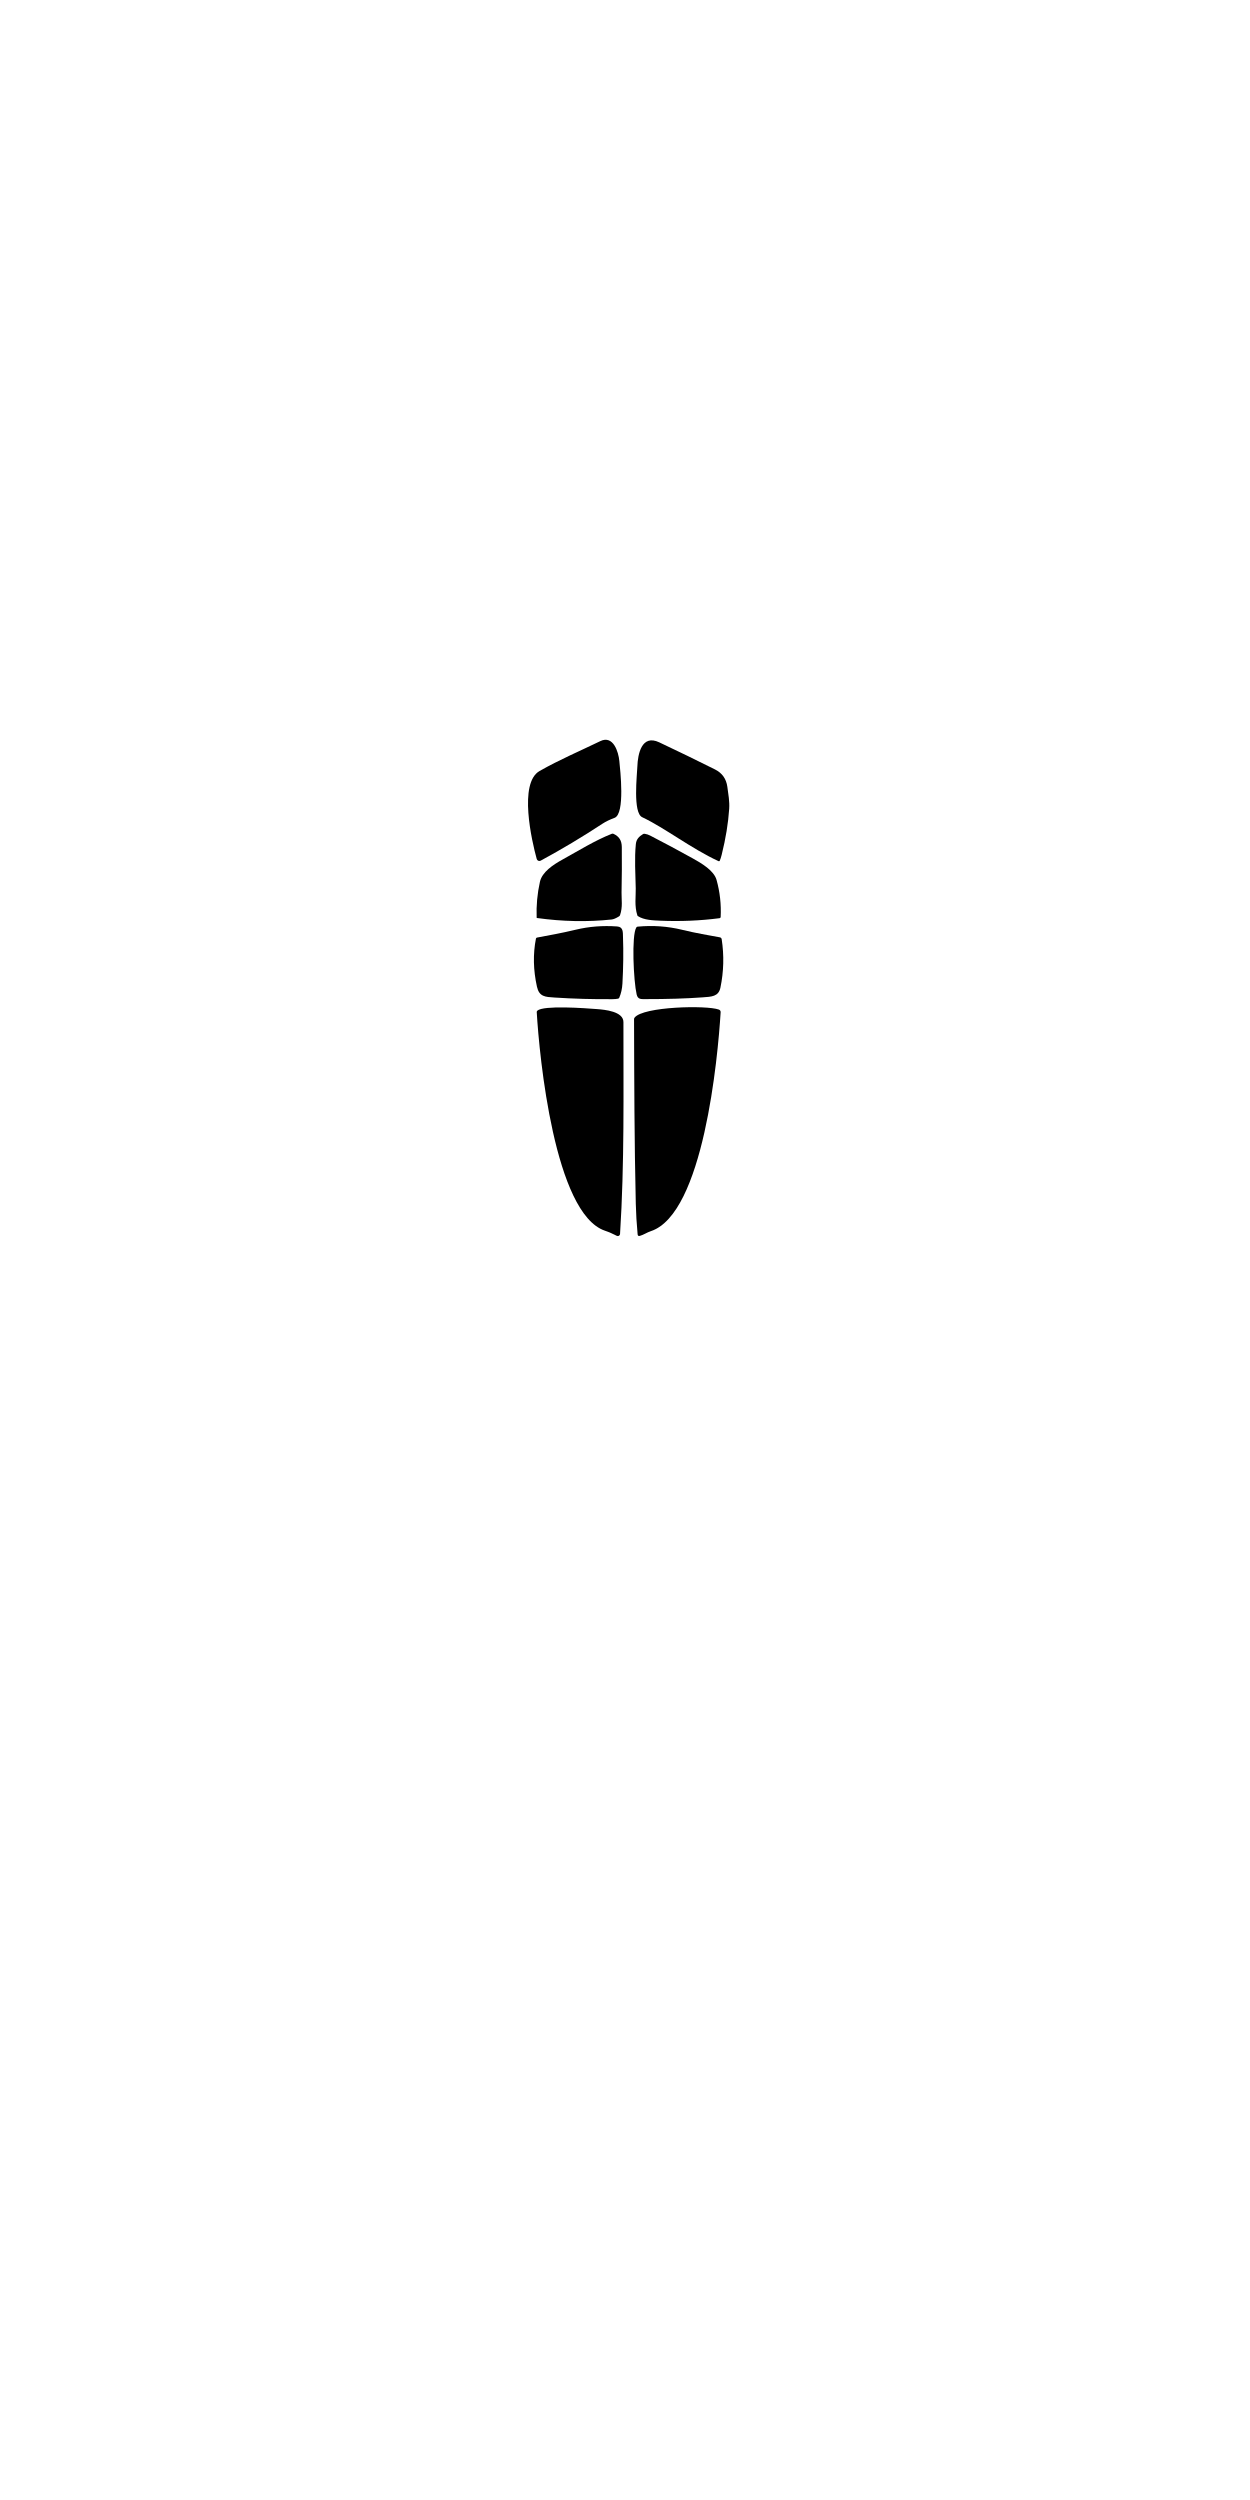
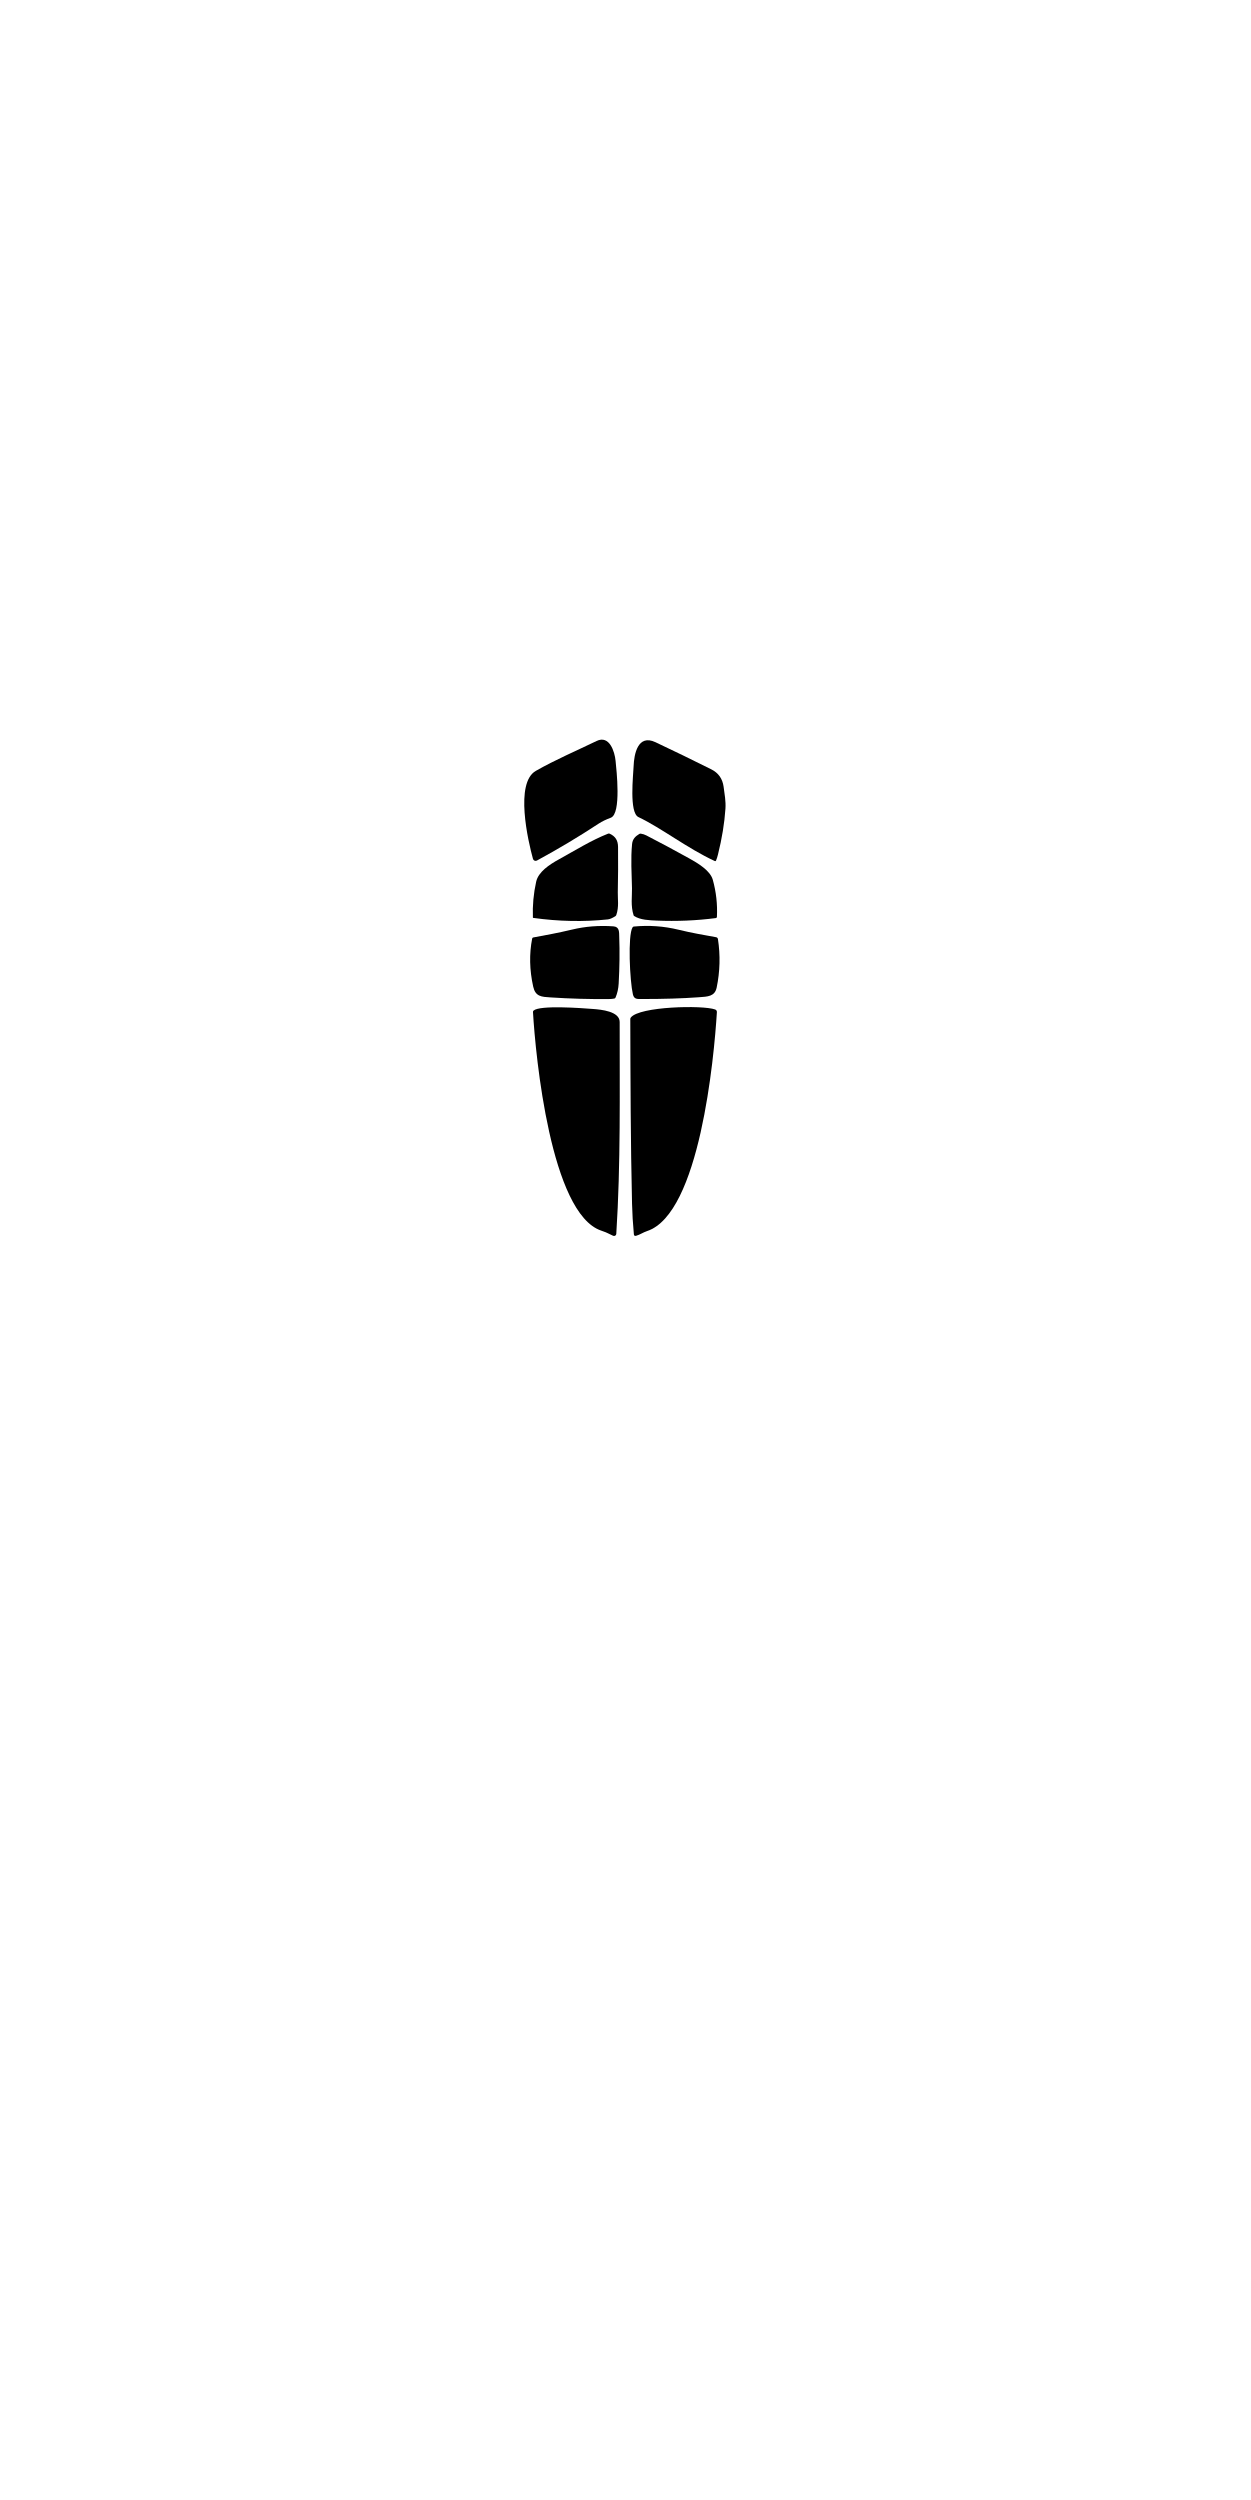
- <svg xmlns="http://www.w3.org/2000/svg" viewBox="0 0 724 1448">
+ <svg xmlns="http://www.w3.org/2000/svg" viewBox="2.2 0.1 724.0 1447.9">
  <path d="M311.02 531.71a.23.23 0 01-.19-.21q-.39-10.47 1.9-20.76c1.26-5.69 7.66-9.9 13.1-12.9 9.09-5.01 18.93-11.15 28.56-14.92a1.24 1.21-42.6 01.94.03c3.28 1.52 4.78 3.87 4.82 7.68q.13 13.16-.15 26.31c-.08 3.85.78 8.39-.87 13.1q-.17.46-.59.72-2.65 1.65-4.29 1.82-21.06 2.22-43.23-.87z" fill="#000" />
  <path d="M321 577.76c-5.17-.33-8.71-.44-10-6.26q-3.2-14.44-.59-27.83.11-.53.64-.63c7.58-1.44 13.62-2.45 22.45-4.56q11.5-2.76 23.94-1.88c3.67.26 3.3 3.46 3.4 6.21q.46 12.55-.33 26.94-.25 4.41-1.81 8.08-.21.49-.73.6-1.39.28-3.22.29-16.89.14-33.75-.96z" fill="#000" />
  <path d="M347.73 429.25c7.46-3.61 10.5 6.27 10.99 11.52.48 5.06 3.46 30.61-2.78 32.93q-4.17 1.55-6.89 3.33-17.56 11.54-35.88 21.46a1.6 1.59-21.9 01-2.3-.98c-2.87-10.41-10.59-43.96 1.66-50.95 11.3-6.45 23.96-11.86 35.2-17.31z" fill="#000" />
  <path d="M350.35 712.81c-29.15-9.93-37.98-100.69-39.47-126.61a.99.99 0 01.33-.8c3.58-3.26 27.61-1.47 34.62-.93 4.41.34 15.27 1.31 15.26 7.53-.05 40.77.64 82.05-1.96 122.72a1.29 1.29 0 01-1.86 1.08c-2.3-1.14-4.12-2.04-6.92-2.99z" fill="#000" />
  <path d="M371.94 473.31c-5.46-2.59-2.97-24.26-2.77-29.56.25-6.8 2.41-18.63 12.64-13.8q16.26 7.67 32.34 15.72 6.18 3.1 7.13 10.05c.58 4.26 1.35 8.49 1.07 12.72q-.84 12.55-4.33 26.56-.54 2.16-1.1 3.44-.25.58-.81.31c-15.78-7.29-30.79-19.08-44.17-25.44z" fill="#000" />
  <path d="M382.57 533.27c-4.17-.18-9.56-.3-13.15-2.69q-.17-.11-.24-.31c-1.82-5.55-.86-11.17-.96-15.66-.18-8.4-.78-17.36.06-25.71.29-2.85 1.88-4.42 4.15-5.79q.42-.26.91-.19 1.71.25 3.21 1.03 12.48 6.44 24.75 13.26c4.96 2.75 12.21 7.02 13.72 12.41q2.93 10.56 2.39 21.49a.77.76-1.8 01-.67.71q-16.89 2.18-34.17 1.45z" fill="#000" />
  <path d="M373.75 578.69c-2.47 0-4.31.22-5-2.7-1.8-7.7-3.05-34.29-.19-38.81q.27-.43.77-.47 13.14-1.24 25.77 1.83c8.41 2.04 14.51 3.01 21.85 4.36a1.29 1.28.6 011.05 1.07q2.16 14.12-.73 28.07c-1.08 5.24-5.22 5.26-10.36 5.63q-14.26 1.04-33.16 1.02z" fill="#000" />
  <path d="M416.32 584.73q1.14.41 1.07 1.62c-1.62 26.44-9.96 116.68-40.43 126.74-2.27.75-4.15 2.12-6.35 2.73q-1.18.33-1.3-.89-.86-9.2-1.06-17.75c-.83-35.67-.91-71.2-1.01-106.88q0-.5.31-.89c4.95-6.46 41.69-7.25 48.77-4.68z" fill="#000" />
</svg>
